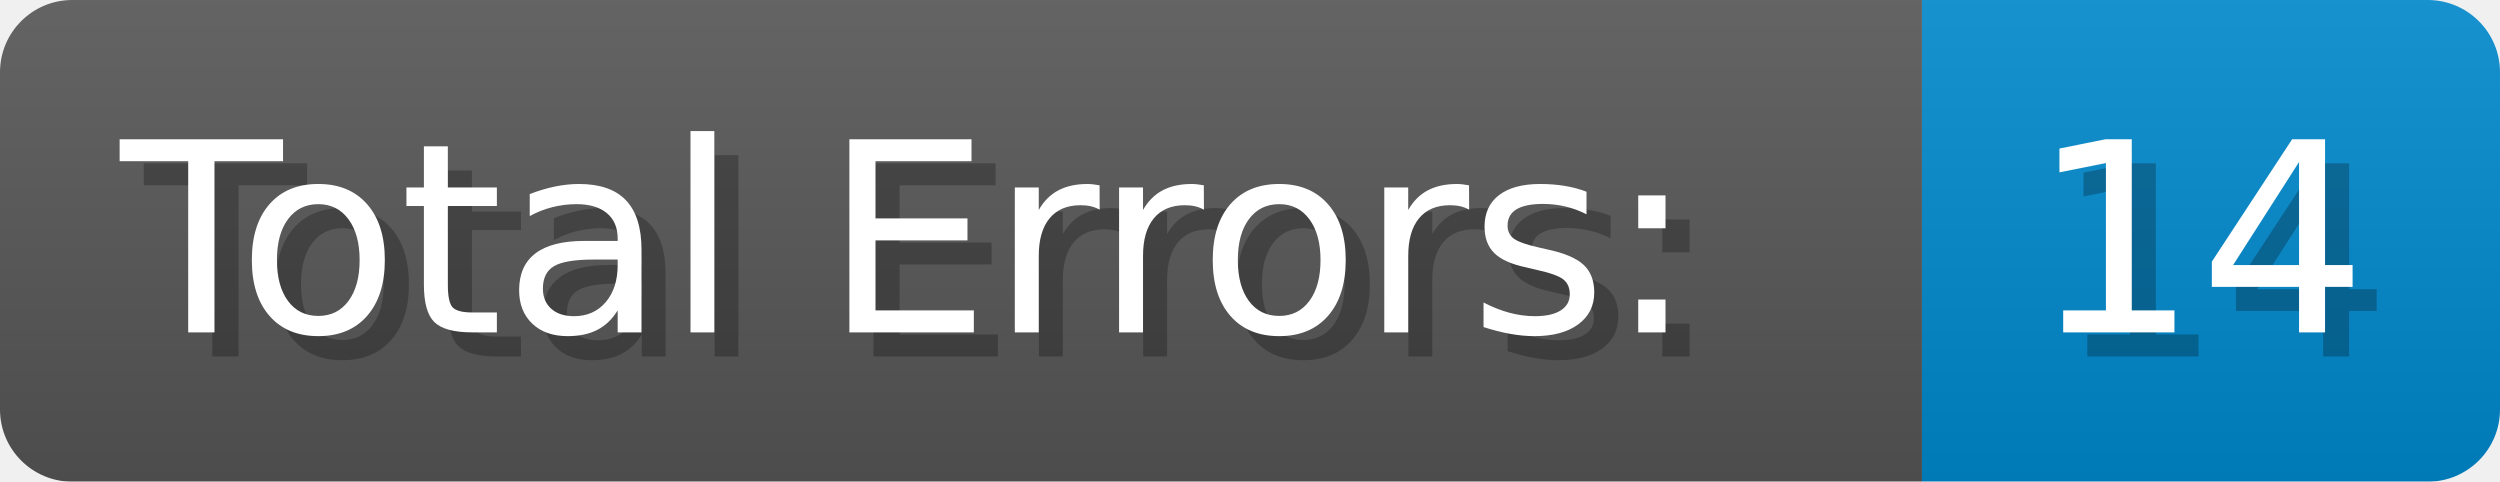
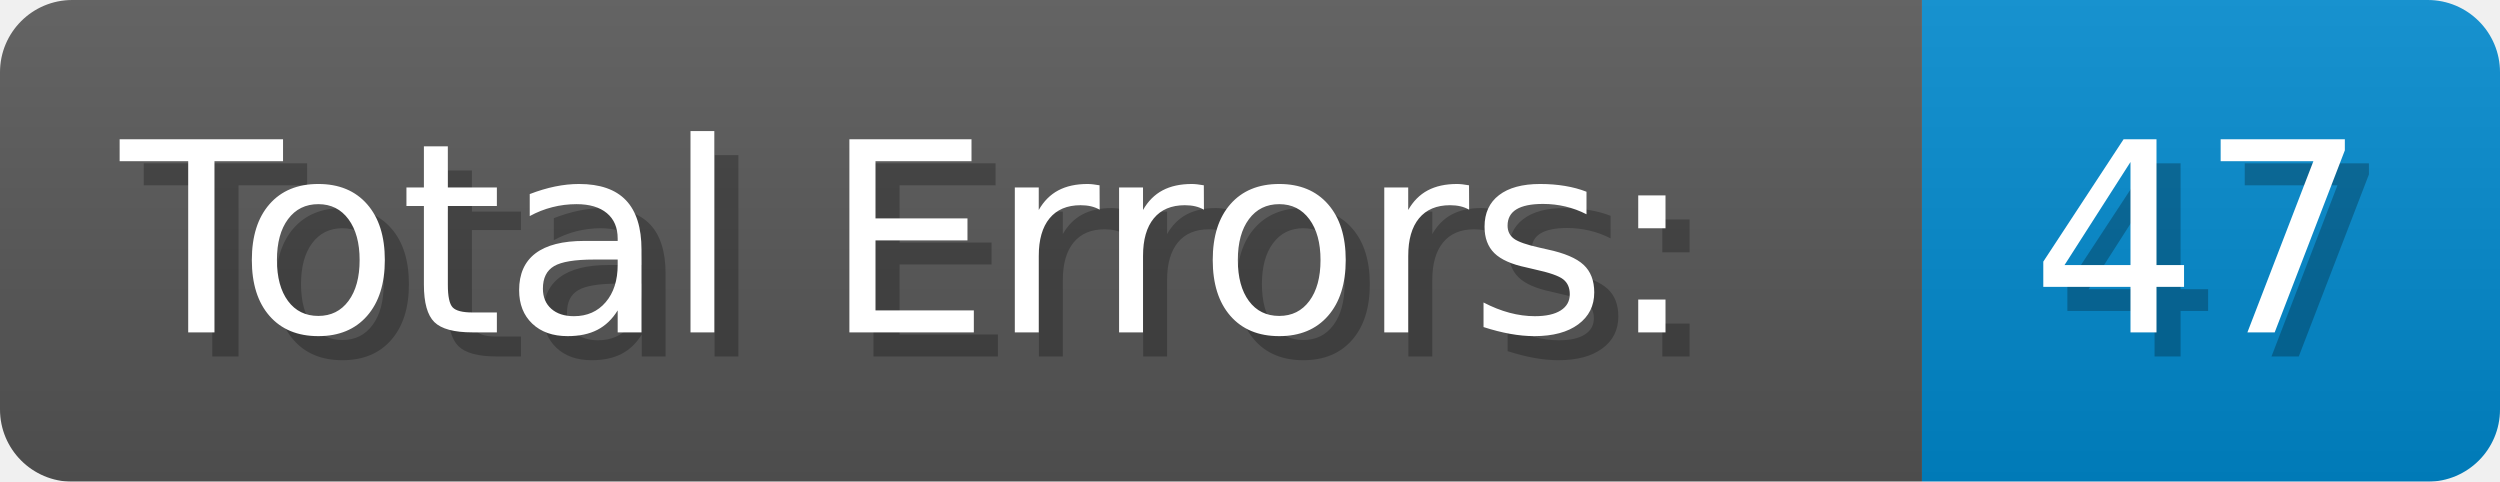
- <svg xmlns="http://www.w3.org/2000/svg" width="155.7" height="30" viewBox="0 0 1038 200" role="img" aria-label="Total Errors:: 14">
+ <svg xmlns="http://www.w3.org/2000/svg" width="155.7" height="30" viewBox="0 0 1038 200" role="img" aria-label="Total Errors:: 47">
  <linearGradient id="a" x2="0" y2="100%">
    <stop offset="0" stop-opacity=".1" stop-color="#EEE" />
    <stop offset="1" stop-opacity=".1" />
  </linearGradient>
  <mask id="m">
    <rect width="1038" height="200" rx="30" fill="#FFF" />
  </mask>
  <g mask="url(#m)">
    <rect width="798" height="200" fill="#555" />
    <rect width="240" height="200" fill="#08C" x="798" />
    <rect width="1038" height="200" fill="url(#a)" />
  </g>
  <g aria-hidden="true" fill="#fff" text-anchor="start" font-family="Verdana,DejaVu Sans,sans-serif" font-size="110">
    <text x="60" y="148" textLength="698" fill="#000" opacity="0.25">Total Errors:</text>
    <text x="50" y="138" textLength="698">Total Errors:</text>
-     <text x="853" y="148" textLength="140" fill="#000" opacity="0.25">14</text>
-     <text x="843" y="138" textLength="140">14</text>
+     <text x="853" y="148" textLength="140" fill="#000" opacity="0.25">47</text>
+     <text x="843" y="138" textLength="140">47</text>
  </g>
</svg>
